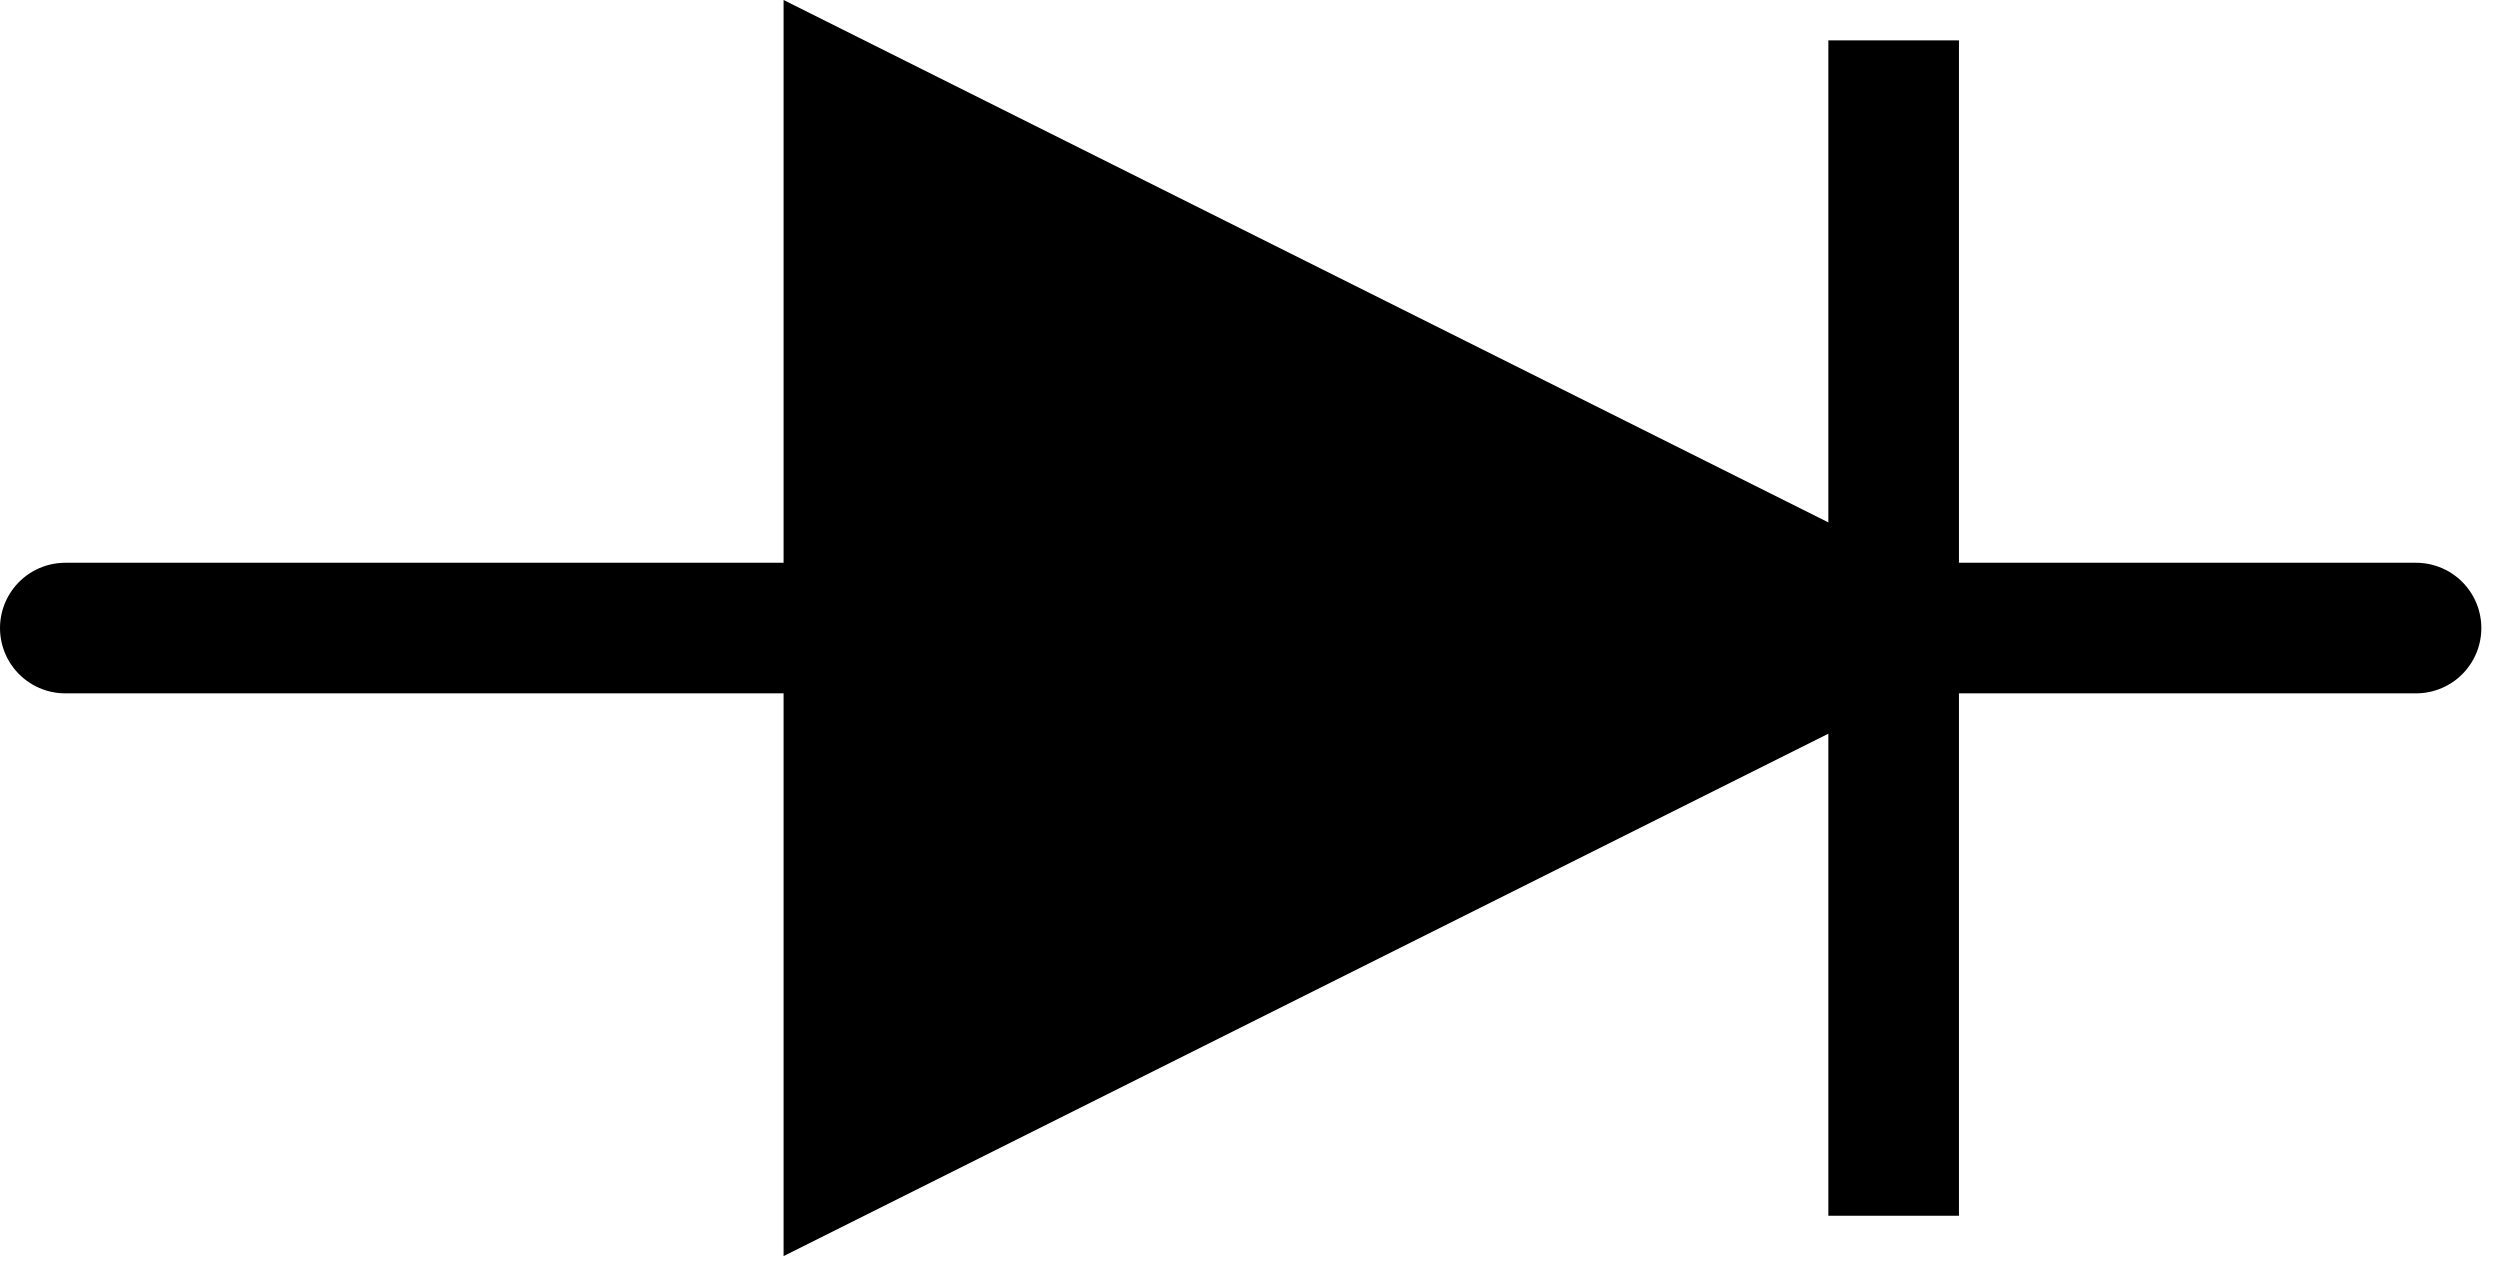
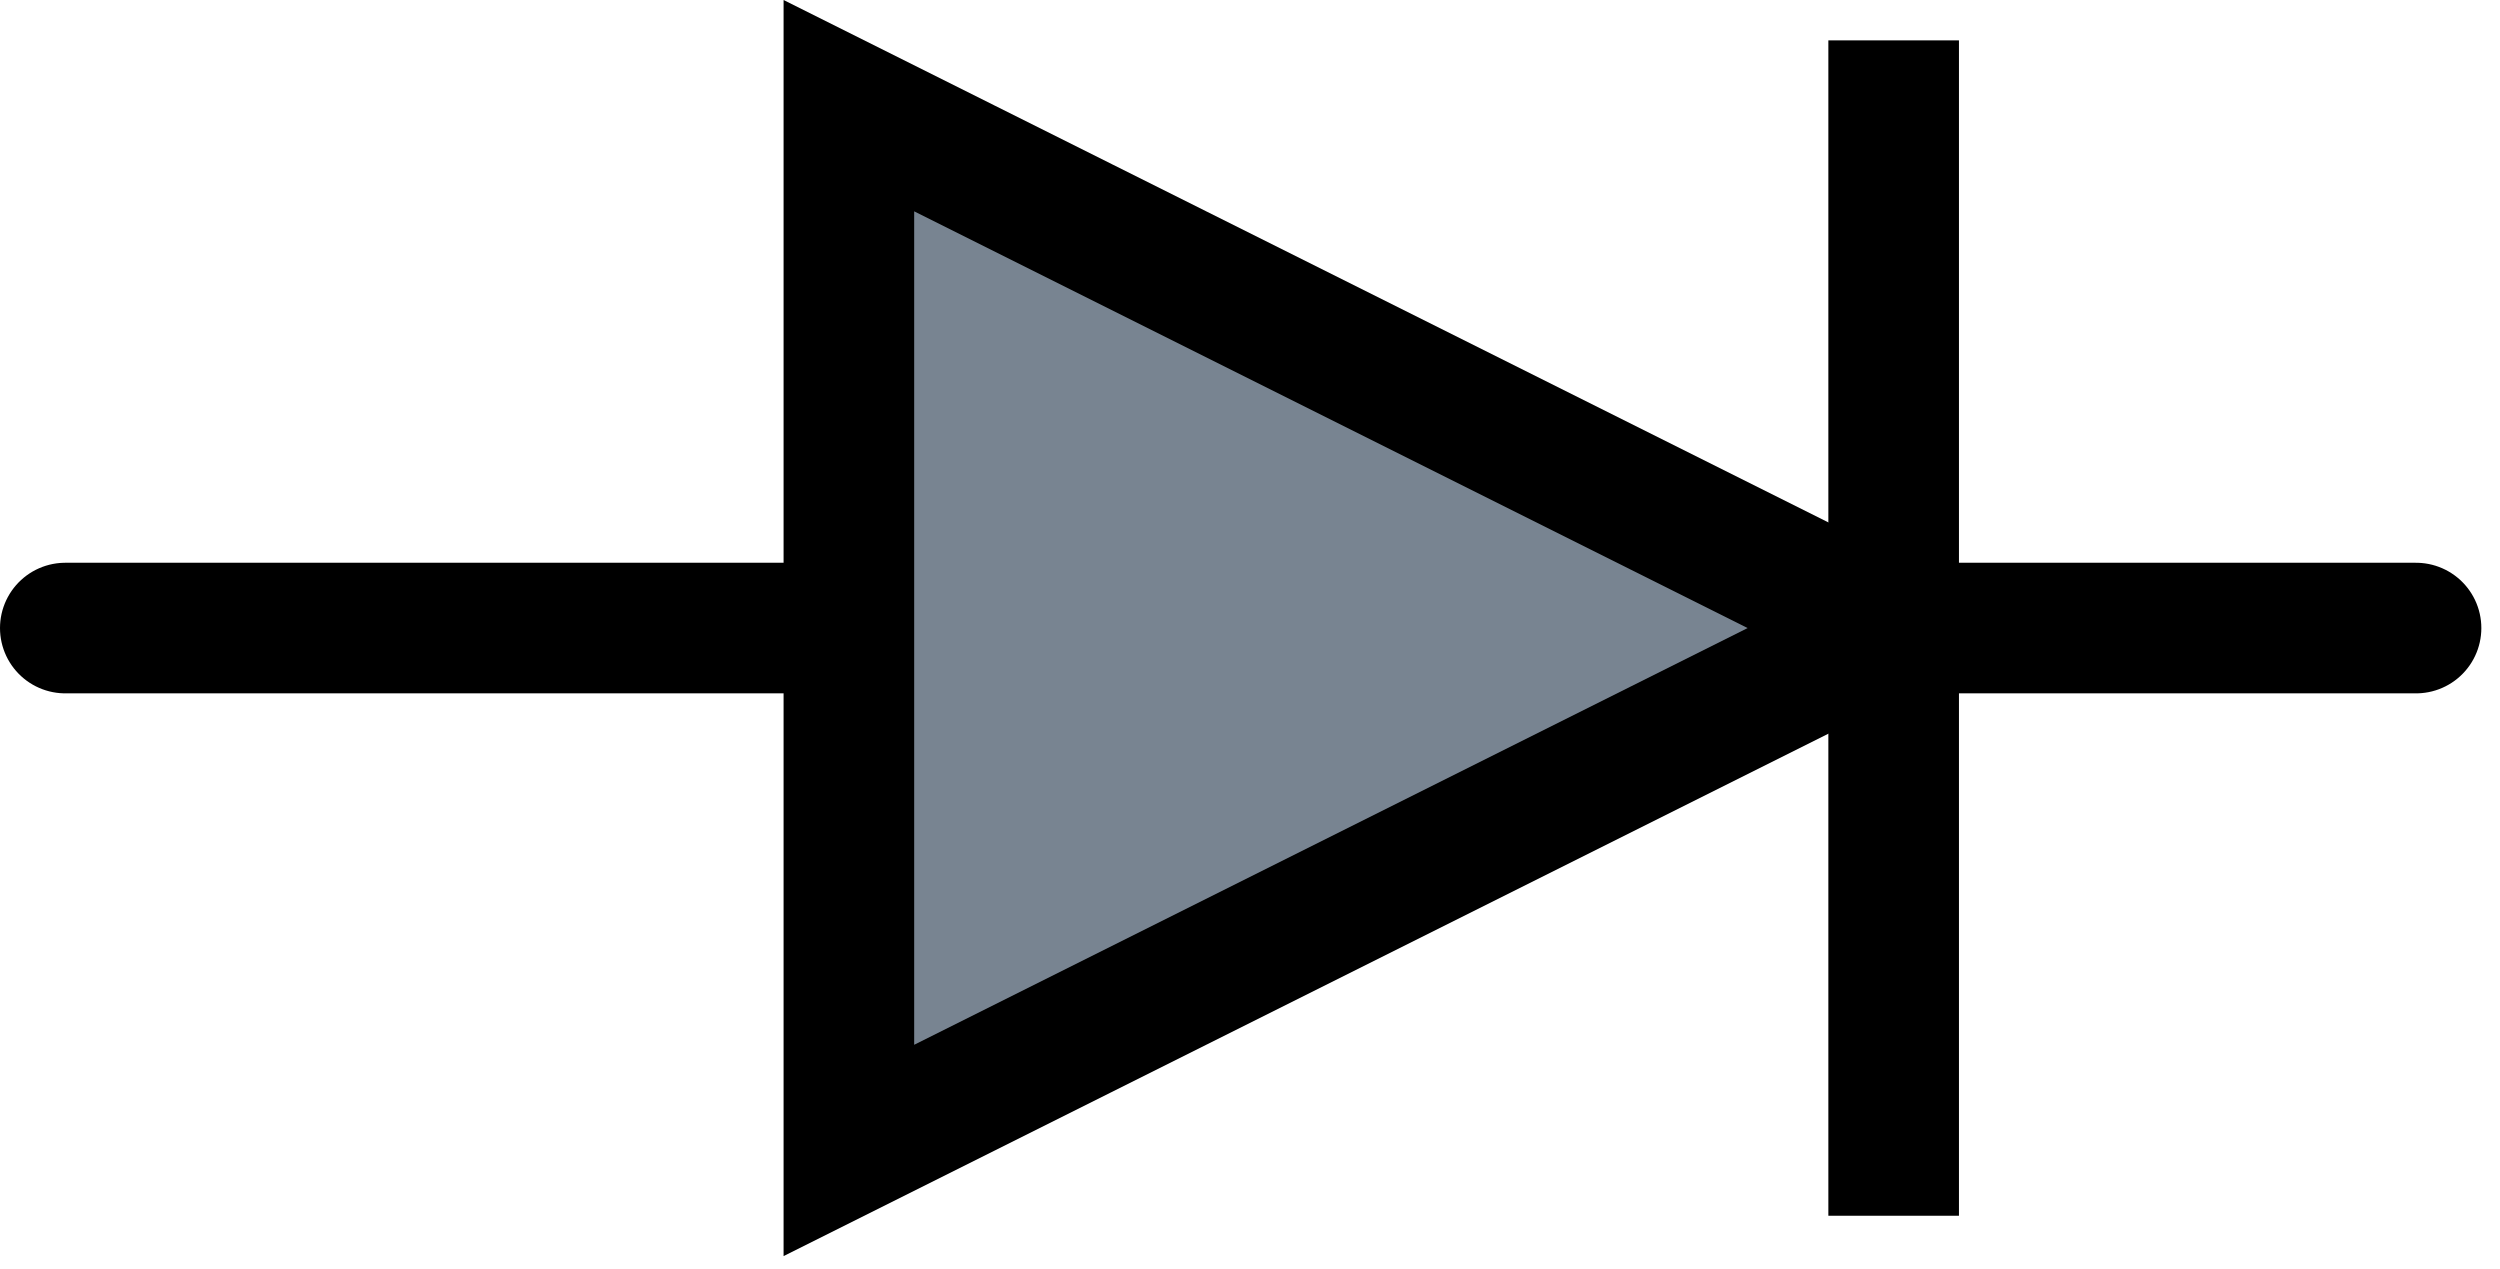
<svg xmlns="http://www.w3.org/2000/svg" width="67" height="34" viewBox="0 0 67 34" fill="none">
  <path d="M1.75 16.832H22.75" stroke="black" stroke-width="3.5" stroke-linecap="round" />
  <path d="M50.75 16.832H64.75" stroke="black" stroke-width="3.5" stroke-linecap="round" />
-   <path d="M50.75 16.832L22.75 30.832V2.832L50.75 16.832Z" fill="black" stroke="black" stroke-width="3.5" stroke-linecap="square" />
+   <path d="M50.75 16.832L22.75 30.832V2.832L50.75 16.832Z" fill="#788491" stroke="black" stroke-width="3.5" stroke-linecap="square" />
  <path d="M50.75 2.832V30.832" stroke="black" stroke-width="3.5" stroke-linecap="square" />
</svg>
